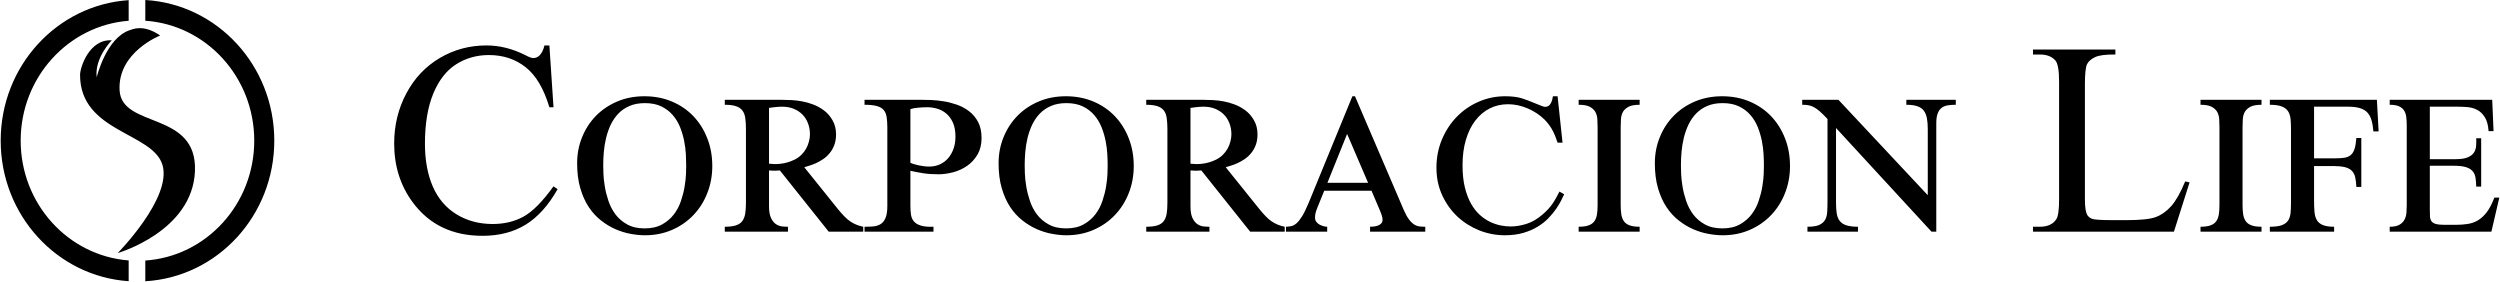
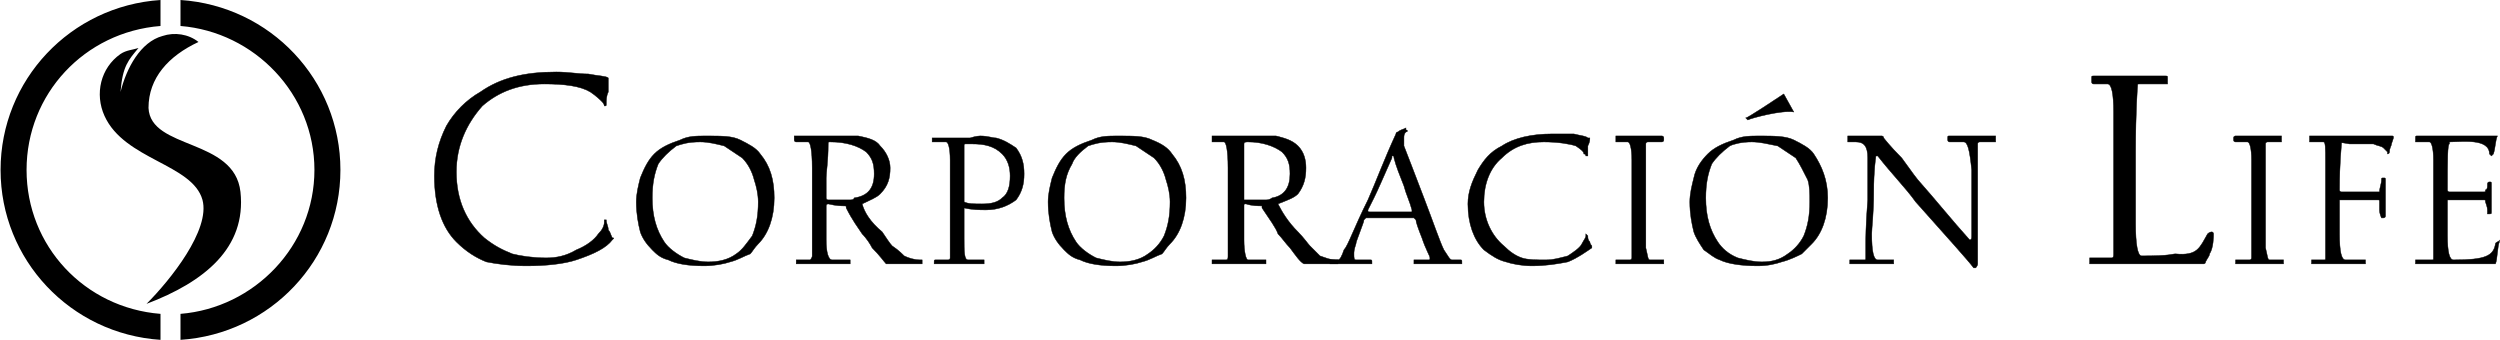
- <svg xmlns="http://www.w3.org/2000/svg" xml:space="preserve" width="1280px" height="144px" version="1.1" style="shape-rendering:geometricPrecision; text-rendering:geometricPrecision; image-rendering:optimizeQuality; fill-rule:evenodd; clip-rule:evenodd" viewBox="0 0 2470.73 278.11">
+ <svg xmlns="http://www.w3.org/2000/svg" xml:space="preserve" width="1280px" height="174px" version="1.1" style="shape-rendering:geometricPrecision; text-rendering:geometricPrecision; image-rendering:optimizeQuality; fill-rule:evenodd; clip-rule:evenodd" viewBox="0 0 1250 170">
  <defs>
    <style type="text/css">
   
+     .str0 {stroke:black;stroke-width:0.214}
+     .fil2 {fill:none;fill-rule:nonzero}
    .fil0 {fill:black}
    .fil1 {fill:black;fill-rule:nonzero}
   
  </style>
  </defs>
  <g id="Capa_x0020_1">
-     <g>
-       <path class="fil0" d="M0 139.07c0,73.87 55.87,134.28 126.55,138.98l0 -20.53c-59.71,-4.57 -106.78,-55.8 -106.78,-118.46 0,-62.56 47.07,-113.89 106.78,-118.53l0 -20.38c-70.68,4.7 -126.55,64.99 -126.55,138.92l0 0zm143 -139.07l0 20.51c60.11,4.05 107.73,55.59 107.73,118.56 0,63.01 -47.62,114.52 -107.73,118.55l0 20.49c71.16,-4.13 127.55,-64.74 127.55,-139.04 0,-74.22 -56.39,-134.92 -127.55,-139.07zm14.72 35.1c0,0 -42.43,16.54 -40.13,54.42 2.37,37.84 76.91,19.94 74.52,79.67 -2.38,59.69 -76.41,81.06 -76.41,81.06 0,0 53.71,-54.38 44.34,-86.92 -9.37,-32.59 -81.56,-32.34 -81.56,-89.31 0,-7.36 9.18,-35.63 31.39,-34.13 0,0 -17.28,17.23 -14.93,36.55 0,0 9.32,-39.2 33.02,-46.72 2.02,-0.55 12.8,-6.27 29.76,5.38z" />
-     </g>
-     <path class="fil1" d="M542.57 44.93l4.08 61.12 -4.08 0c-5.48,-18.29 -13.26,-31.51 -23.4,-39.53 -10.15,-8.06 -22.28,-12.09 -36.5,-12.09 -11.86,0 -22.63,3.04 -32.23,9.1 -9.6,6.07 -17.16,15.71 -22.68,29.03 -5.48,13.26 -8.24,29.79 -8.24,49.53 0,16.29 2.58,30.42 7.78,42.37 5.21,11.96 13.04,21.1 23.45,27.48 10.46,6.39 22.37,9.56 35.73,9.56 11.63,0 21.91,-2.49 30.78,-7.47 8.92,-4.98 18.7,-14.9 29.34,-29.75l4.12 2.72c-9.01,15.98 -19.51,27.66 -31.51,35.09 -12,7.38 -26.26,11.09 -42.74,11.09 -29.74,0 -52.79,-11.05 -69.09,-33.19 -12.18,-16.48 -18.29,-35.86 -18.29,-58.13 0,-17.97 4.03,-34.5 12.04,-49.53 8.02,-15.08 19.06,-26.71 33.1,-35 14.08,-8.28 29.43,-12.4 46.09,-12.4 12.95,0 25.72,3.17 38.35,9.55 3.66,1.95 6.34,2.94 7.92,2.94 2.35,0 4.44,-0.86 6.2,-2.53 2.31,-2.4 3.94,-5.71 4.89,-9.96l4.89 0zm27.44 116.53c0,-9.19 1.63,-17.79 4.93,-25.85 3.26,-8.06 7.84,-15.07 13.72,-21.1 5.89,-5.97 12.9,-10.73 21.05,-14.17 8.15,-3.44 17.12,-5.16 26.85,-5.16 9.92,0 19.02,1.77 27.26,5.25 8.24,3.49 15.3,8.33 21.19,14.49 5.88,6.2 10.45,13.49 13.71,21.87 3.31,8.42 4.94,17.57 4.94,27.44 0,9.55 -1.68,18.51 -4.98,26.84 -3.31,8.38 -7.92,15.62 -13.81,21.74 -5.89,6.15 -12.9,11 -21.05,14.53 -8.15,3.53 -17.07,5.3 -26.71,5.3 -4.44,0 -9.2,-0.46 -14.22,-1.41 -5.07,-0.9 -10.05,-2.44 -15.03,-4.62 -4.94,-2.17 -9.69,-5.02 -14.26,-8.64 -4.58,-3.58 -8.61,-7.97 -12.09,-13.22 -3.49,-5.26 -6.29,-11.5 -8.38,-18.66 -2.08,-7.15 -3.12,-15.35 -3.12,-24.63zm25.81 1.86c0,1.77 0.04,4.53 0.18,8.29 0.13,3.75 0.58,7.96 1.35,12.63 0.73,4.61 1.95,9.41 3.58,14.3 1.63,4.94 3.99,9.42 6.97,13.45 3.04,3.98 6.89,7.33 11.59,9.92 4.71,2.62 10.46,3.93 17.3,3.93 6.79,0 12.59,-1.31 17.25,-3.93 4.71,-2.59 8.6,-5.94 11.63,-9.92 3.08,-4.03 5.44,-8.51 7.07,-13.45 1.63,-4.89 2.85,-9.64 3.57,-14.26 0.77,-4.62 1.23,-8.74 1.36,-12.49 0.14,-3.72 0.18,-6.43 0.18,-8.2 0,-3.03 -0.09,-6.65 -0.31,-10.91 -0.23,-4.26 -0.77,-8.65 -1.68,-13.22 -0.9,-4.53 -2.22,-9.05 -3.98,-13.54 -1.77,-4.43 -4.17,-8.46 -7.2,-11.99 -2.99,-3.54 -6.75,-6.43 -11.28,-8.65 -4.52,-2.22 -10,-3.31 -16.38,-3.31 -5.85,0 -10.92,0.95 -15.22,2.81 -4.3,1.86 -7.97,4.35 -11.04,7.56 -3.04,3.17 -5.53,6.84 -7.52,10.96 -1.95,4.12 -3.44,8.42 -4.57,12.99 -1.09,4.57 -1.86,9.15 -2.27,13.81 -0.4,4.66 -0.58,9.05 -0.58,13.22zm222.97 65.78l-48.3 -60.57c-1.23,0.09 -2.27,0.13 -3.08,0.18 -0.86,0.04 -1.68,0.09 -2.4,0.09 -0.77,0 -1.54,-0.05 -2.4,-0.09 -0.86,-0.05 -1.81,-0.09 -2.85,-0.18l0 35.4c0,5.03 0.67,8.92 1.99,11.68 1.31,2.72 2.94,4.76 4.84,6.02 1.9,1.27 3.94,2.04 6.11,2.27 2.18,0.22 4.12,0.31 5.8,0.31l0 4.89 -62.48 0 0 -4.89c4.48,0 8.15,-0.45 10.91,-1.31 2.81,-0.9 4.89,-2.31 6.38,-4.25 1.45,-1.95 2.4,-4.4 2.9,-7.38 0.5,-2.99 0.73,-6.61 0.73,-10.87l0 -72.85c0,-4.16 -0.23,-7.74 -0.68,-10.77 -0.41,-3.08 -1.36,-5.57 -2.81,-7.47 -1.49,-1.95 -3.58,-3.4 -6.38,-4.3 -2.77,-0.95 -6.48,-1.41 -11.05,-1.41l0 -4.89 56.73 0c2.85,0 5.93,0.09 9.33,0.27 3.44,0.19 6.92,0.59 10.5,1.27 3.58,0.64 7.15,1.68 10.77,3.04 3.63,1.35 7.11,3.26 10.37,5.61 3.53,2.58 6.48,5.89 8.79,9.96 2.35,4.03 3.53,8.69 3.53,13.9 0,4.07 -0.59,7.65 -1.77,10.73 -1.18,3.08 -2.71,5.79 -4.66,8.06 -1.9,2.31 -4.03,4.25 -6.39,5.84 -2.35,1.58 -4.7,2.9 -7.06,3.98 -2.4,1.04 -4.57,1.9 -6.65,2.49 -2.04,0.64 -3.67,1.14 -4.89,1.5l33.77 42.01c2.04,2.49 3.99,4.67 5.84,6.57 1.86,1.9 3.71,3.53 5.62,4.84 1.9,1.31 3.93,2.45 6.06,3.31 2.13,0.9 4.44,1.58 7.02,2.12l0 4.89 -34.14 0zm-59.03 -67.23c1.58,0.18 3.3,0.32 5.16,0.36 1.85,0.05 3.84,-0.04 5.97,-0.27 2.13,-0.22 4.35,-0.63 6.7,-1.27 2.36,-0.63 4.8,-1.54 7.38,-2.8 2.67,-1.32 4.94,-2.95 6.84,-4.85 1.9,-1.9 3.49,-3.98 4.71,-6.2 1.22,-2.26 2.17,-4.62 2.76,-7.06 0.63,-2.4 0.95,-4.76 0.95,-6.93 0,-3.89 -0.63,-7.52 -1.95,-10.91 -1.26,-3.35 -3.07,-6.25 -5.47,-8.69 -2.4,-2.4 -5.3,-4.31 -8.7,-5.71 -3.39,-1.36 -7.2,-2.04 -11.36,-2.04 -2.45,0 -4.89,0.14 -7.29,0.46 -2.4,0.31 -4.3,0.54 -5.7,0.72l0 55.19zm151.58 -63.16c2.03,0 4.88,0.05 8.6,0.18 3.71,0.14 7.74,0.55 12.09,1.23 4.3,0.63 8.73,1.76 13.22,3.3 4.52,1.54 8.6,3.71 12.27,6.52 3.66,2.76 6.65,6.34 8.96,10.64 2.31,4.35 3.44,9.64 3.44,15.94 0,6.38 -1.36,11.81 -4.03,16.39 -2.72,4.52 -6.11,8.24 -10.28,11.13 -4.16,2.86 -8.73,4.98 -13.76,6.3 -5.07,1.31 -9.92,1.99 -14.58,1.99 -5.57,0 -10.5,-0.32 -14.85,-1 -4.34,-0.68 -8.6,-1.49 -12.86,-2.44l0 34.54c0,3.26 0.18,6.21 0.59,8.88 0.41,2.62 1.36,4.89 2.9,6.65 1.54,1.81 3.85,3.22 6.88,4.12 3.03,0.95 7.15,1.32 12.45,1.13l0 4.89 -68.18 0 0 -4.89c2.99,0 5.88,-0.09 8.6,-0.31 2.76,-0.23 5.16,-1 7.24,-2.27 2.09,-1.26 3.72,-3.3 4.89,-6.06 1.23,-2.81 1.82,-6.75 1.82,-11.87l0 -77.51c0,-4.02 -0.23,-7.51 -0.68,-10.36 -0.41,-2.86 -1.41,-5.21 -2.9,-7.02 -1.5,-1.81 -3.76,-3.12 -6.79,-3.94 -2.99,-0.86 -7.07,-1.27 -12.18,-1.27l0 -4.89 57.14 0zm-11.78 62.3c0.73,0.36 1.77,0.77 3.13,1.18 1.36,0.45 2.89,0.86 4.57,1.22 1.68,0.32 3.44,0.63 5.34,0.91 1.9,0.27 3.76,0.4 5.53,0.4 3.8,0 7.33,-0.72 10.55,-2.17 3.21,-1.49 5.97,-3.53 8.19,-6.11 2.26,-2.63 4.03,-5.75 5.34,-9.37 1.27,-3.63 1.9,-7.61 1.9,-11.96 0,-5.56 -0.86,-10.23 -2.58,-13.99 -1.72,-3.75 -3.94,-6.74 -6.65,-8.96 -2.67,-2.22 -5.66,-3.8 -8.92,-4.71 -3.26,-0.95 -6.43,-1.4 -9.42,-1.4 -3.26,0 -6.47,0.13 -9.6,0.45 -3.17,0.32 -5.61,0.77 -7.38,1.4l0 53.11zm87.2 0.45c0,-9.19 1.63,-17.79 4.94,-25.85 3.26,-8.06 7.83,-15.07 13.72,-21.1 5.88,-5.97 12.9,-10.73 21.05,-14.17 8.15,-3.44 17.11,-5.16 26.85,-5.16 9.91,0 19.01,1.77 27.25,5.25 8.24,3.49 15.3,8.33 21.19,14.49 5.89,6.2 10.46,13.49 13.72,21.87 3.3,8.42 4.93,17.57 4.93,27.44 0,9.55 -1.67,18.51 -4.98,26.84 -3.3,8.38 -7.92,15.62 -13.81,21.74 -5.88,6.15 -12.9,11 -21.05,14.53 -8.15,3.53 -17.07,5.3 -26.71,5.3 -4.44,0 -9.19,-0.46 -14.22,-1.41 -5.07,-0.9 -10.05,-2.44 -15.03,-4.62 -4.93,-2.17 -9.69,-5.02 -14.26,-8.64 -4.57,-3.58 -8.6,-7.97 -12.09,-13.22 -3.48,-5.26 -6.29,-11.5 -8.37,-18.66 -2.09,-7.15 -3.13,-15.35 -3.13,-24.63zm25.81 1.86c0,1.77 0.04,4.53 0.18,8.29 0.14,3.75 0.59,7.96 1.36,12.63 0.72,4.61 1.95,9.41 3.58,14.3 1.63,4.94 3.98,9.42 6.97,13.45 3.03,3.98 6.88,7.33 11.59,9.92 4.71,2.62 10.46,3.93 17.29,3.93 6.79,0 12.59,-1.31 17.25,-3.93 4.71,-2.59 8.6,-5.94 11.64,-9.92 3.08,-4.03 5.43,-8.51 7.06,-13.45 1.63,-4.89 2.85,-9.64 3.58,-14.26 0.77,-4.62 1.22,-8.74 1.36,-12.49 0.13,-3.72 0.18,-6.43 0.18,-8.2 0,-3.03 -0.09,-6.65 -0.32,-10.91 -0.23,-4.26 -0.77,-8.65 -1.68,-13.22 -0.9,-4.53 -2.21,-9.05 -3.98,-13.54 -1.77,-4.43 -4.16,-8.46 -7.2,-11.99 -2.99,-3.54 -6.74,-6.43 -11.27,-8.65 -4.53,-2.22 -10.01,-3.31 -16.39,-3.31 -5.84,0 -10.91,0.95 -15.21,2.81 -4.3,1.86 -7.97,4.35 -11.05,7.56 -3.03,3.17 -5.52,6.84 -7.52,10.96 -1.94,4.12 -3.44,8.42 -4.57,12.99 -1.09,4.57 -1.85,9.15 -2.26,13.81 -0.41,4.66 -0.59,9.05 -0.59,13.22zm222.98 65.78l-48.31 -60.57c-1.22,0.09 -2.26,0.13 -3.08,0.18 -0.86,0.04 -1.67,0.09 -2.4,0.09 -0.77,0 -1.54,-0.05 -2.4,-0.09 -0.86,-0.05 -1.81,-0.09 -2.85,-0.18l0 35.4c0,5.03 0.68,8.92 1.99,11.68 1.31,2.72 2.94,4.76 4.85,6.02 1.9,1.27 3.93,2.04 6.11,2.27 2.17,0.22 4.12,0.31 5.79,0.31l0 4.89 -62.48 0 0 -4.89c4.49,0 8.15,-0.45 10.91,-1.31 2.81,-0.9 4.89,-2.31 6.39,-4.25 1.45,-1.95 2.4,-4.4 2.9,-7.38 0.49,-2.99 0.72,-6.61 0.72,-10.87l0 -72.85c0,-4.16 -0.23,-7.74 -0.68,-10.77 -0.41,-3.08 -1.36,-5.57 -2.81,-7.47 -1.49,-1.95 -3.57,-3.4 -6.38,-4.3 -2.76,-0.95 -6.47,-1.41 -11.05,-1.41l0 -4.89 56.73 0c2.86,0 5.93,0.09 9.33,0.27 3.44,0.19 6.93,0.59 10.5,1.27 3.58,0.64 7.16,1.68 10.78,3.04 3.62,1.35 7.11,3.26 10.37,5.61 3.53,2.58 6.47,5.89 8.78,9.96 2.35,4.03 3.53,8.69 3.53,13.9 0,4.07 -0.59,7.65 -1.76,10.73 -1.18,3.08 -2.72,5.79 -4.67,8.06 -1.9,2.31 -4.03,4.25 -6.38,5.84 -2.36,1.58 -4.71,2.9 -7.06,3.98 -2.4,1.04 -4.58,1.9 -6.66,2.49 -2.04,0.64 -3.67,1.14 -4.89,1.5l33.78 42.01c2.03,2.49 3.98,4.67 5.84,6.57 1.85,1.9 3.71,3.53 5.61,4.84 1.9,1.31 3.94,2.45 6.07,3.31 2.12,0.9 4.43,1.58 7.01,2.12l0 4.89 -34.13 0zm-59.04 -67.23c1.58,0.18 3.3,0.32 5.16,0.36 1.86,0.05 3.85,-0.04 5.98,-0.27 2.12,-0.22 4.34,-0.63 6.7,-1.27 2.35,-0.63 4.8,-1.54 7.38,-2.8 2.67,-1.32 4.93,-2.95 6.83,-4.85 1.91,-1.9 3.49,-3.98 4.71,-6.2 1.22,-2.26 2.18,-4.62 2.76,-7.06 0.64,-2.4 0.95,-4.76 0.95,-6.93 0,-3.89 -0.63,-7.52 -1.94,-10.91 -1.27,-3.35 -3.08,-6.25 -5.48,-8.69 -2.4,-2.4 -5.3,-4.31 -8.69,-5.71 -3.4,-1.36 -7.2,-2.04 -11.37,-2.04 -2.44,0 -4.89,0.14 -7.29,0.46 -2.4,0.31 -4.3,0.54 -5.7,0.72l0 55.19zm94.44 67.23l0 -4.89c1.77,-0.09 3.49,-0.27 5.16,-0.58 1.68,-0.32 3.4,-1.23 5.12,-2.72 1.77,-1.49 3.62,-3.8 5.57,-6.93 1.95,-3.08 4.07,-7.47 6.47,-13.13l43.33 -105.67 2.58 0 48.13 112.19c1.76,4.08 3.48,7.25 5.16,9.46 1.67,2.27 3.4,3.94 5.12,5.08 1.72,1.08 3.48,1.76 5.29,1.99 1.81,0.22 3.76,0.31 5.8,0.31l0 4.89 -54.6 0 0 -4.89c0.86,0 2.03,-0.04 3.39,-0.18 1.41,-0.13 2.76,-0.45 4.08,-0.86 1.31,-0.45 2.49,-1.13 3.44,-2.08 0.95,-0.91 1.45,-2.17 1.45,-3.76 0,-1.54 -0.32,-3.21 -1,-5.07 -0.63,-1.85 -1.54,-4.03 -2.63,-6.56l-7.28 -17.07 -46.77 0 -6.89 16.98c-0.76,1.94 -1.35,3.66 -1.72,5.16 -0.31,1.45 -0.49,2.9 -0.49,4.3 0,1.76 0.45,3.26 1.4,4.44 0.91,1.17 2.08,2.12 3.4,2.76 1.35,0.68 2.67,1.17 4.03,1.49 1.35,0.32 2.39,0.45 3.21,0.45l0 4.89 -40.75 0zm40.98 -48.35l40.2 0 -20.74 -48.31 -19.46 48.31zm232.48 -39.66l-4.89 0c-0.63,-1.68 -1.27,-3.44 -1.9,-5.3 -0.68,-1.85 -1.49,-3.76 -2.49,-5.7 -0.95,-1.95 -2.13,-3.9 -3.49,-5.84 -1.35,-1.95 -2.98,-3.9 -4.84,-5.84 -2.4,-2.36 -5.03,-4.48 -7.88,-6.39 -2.9,-1.9 -5.88,-3.53 -9.01,-4.84 -3.17,-1.36 -6.34,-2.36 -9.64,-3.08 -3.26,-0.68 -6.48,-1.04 -9.64,-1.04 -6.66,0 -12.73,1.4 -18.25,4.16 -5.52,2.81 -10.28,6.84 -14.26,12.05 -3.99,5.2 -7.06,11.54 -9.28,19.01 -2.22,7.43 -3.31,15.8 -3.31,25.09 0,8.42 0.77,15.75 2.31,22 1.54,6.25 3.58,11.59 6.11,16.07 2.54,4.44 5.44,8.15 8.7,11.09 3.26,2.9 6.65,5.21 10.18,6.89 3.53,1.67 7.07,2.85 10.55,3.53 3.49,0.68 6.75,0.99 9.74,0.99 5.16,0 10.45,-0.9 15.93,-2.67 5.48,-1.76 10.78,-4.89 15.89,-9.42 2.13,-1.85 3.99,-3.62 5.53,-5.34 1.54,-1.72 2.94,-3.48 4.16,-5.25 1.22,-1.77 2.36,-3.62 3.4,-5.57 0.99,-1.95 2.13,-4.03 3.35,-6.25l4.66 2.67c-0.72,1.41 -1.67,3.36 -2.9,5.94 -1.26,2.53 -2.89,5.34 -4.98,8.37 -2.08,3.03 -4.61,6.11 -7.56,9.19 -2.94,3.08 -6.47,5.89 -10.59,8.42 -4.12,2.58 -8.88,4.62 -14.26,6.21 -5.39,1.58 -11.5,2.4 -18.29,2.4 -8.83,0 -17.34,-1.63 -25.54,-4.89 -8.15,-3.31 -15.35,-7.88 -21.6,-13.72 -6.2,-5.89 -11.22,-12.95 -14.98,-21.15 -3.76,-8.24 -5.61,-17.25 -5.61,-27.07 0,-9.96 1.81,-19.29 5.43,-27.89 3.62,-8.6 8.51,-16.07 14.67,-22.41 6.11,-6.29 13.31,-11.27 21.59,-14.9 8.24,-3.62 17.03,-5.43 26.31,-5.43 6.79,0 12.45,0.73 16.89,2.17 4.48,1.5 8.19,2.86 11.18,4.22 2.13,0.86 3.85,1.58 5.2,2.08 1.32,0.54 2.36,0.95 3.17,1.27 0.77,0.31 1.41,0.54 1.86,0.58 0.45,0.09 0.86,0.14 1.31,0.14 0.37,0 0.91,-0.09 1.68,-0.23 0.72,-0.18 1.49,-0.63 2.26,-1.26 0.73,-0.68 1.45,-1.72 2.08,-3.13 0.68,-1.4 1.18,-3.35 1.54,-5.84l4.62 0 4.89 45.91zm76.24 88.01l-60.3 0 0 -4.89c4.16,0 7.47,-0.45 9.96,-1.4 2.49,-0.9 4.39,-2.31 5.66,-4.16 1.27,-1.86 2.13,-4.12 2.53,-6.89 0.41,-2.71 0.59,-5.84 0.59,-9.37l0 -76.56c0,-2.85 -0.09,-5.57 -0.27,-8.19 -0.18,-2.67 -0.86,-5.03 -2.04,-7.11 -1.22,-2.04 -3.08,-3.71 -5.61,-5.03 -2.49,-1.26 -6.11,-1.9 -10.82,-1.9l0 -4.89 60.3 0 0 4.89c-4.7,0 -8.33,0.64 -10.82,1.9 -2.53,1.32 -4.39,2.99 -5.61,5.03 -1.18,2.08 -1.86,4.44 -2.04,7.11 -0.18,2.62 -0.27,5.34 -0.27,8.19l0 76.56c0,3.53 0.18,6.66 0.59,9.37 0.41,2.77 1.27,5.03 2.53,6.89 1.27,1.85 3.17,3.26 5.66,4.16 2.49,0.95 5.8,1.4 9.96,1.4l0 4.89zm15.04 -67.64c0,-9.19 1.63,-17.79 4.93,-25.85 3.26,-8.06 7.83,-15.07 13.72,-21.1 5.88,-5.97 12.9,-10.73 21.05,-14.17 8.15,-3.44 17.12,-5.16 26.85,-5.16 9.91,0 19.01,1.77 27.25,5.25 8.24,3.49 15.31,8.33 21.19,14.49 5.89,6.2 10.46,13.49 13.72,21.87 3.31,8.42 4.94,17.57 4.94,27.44 0,9.55 -1.68,18.51 -4.98,26.84 -3.31,8.38 -7.93,15.62 -13.81,21.74 -5.89,6.15 -12.91,11 -21.06,14.53 -8.14,3.53 -17.06,5.3 -26.71,5.3 -4.43,0 -9.19,-0.46 -14.21,-1.41 -5.07,-0.9 -10.05,-2.44 -15.03,-4.62 -4.94,-2.17 -9.69,-5.02 -14.27,-8.64 -4.57,-3.58 -8.6,-7.97 -12.08,-13.22 -3.49,-5.26 -6.3,-11.5 -8.38,-18.66 -2.08,-7.15 -3.12,-15.35 -3.12,-24.63zm25.8 1.86c0,1.77 0.05,4.53 0.18,8.29 0.14,3.75 0.59,7.96 1.36,12.63 0.73,4.61 1.95,9.41 3.58,14.3 1.63,4.94 3.98,9.42 6.97,13.45 3.03,3.98 6.88,7.33 11.59,9.92 4.71,2.62 10.46,3.93 17.3,3.93 6.79,0 12.58,-1.31 17.25,-3.93 4.7,-2.59 8.6,-5.94 11.63,-9.92 3.08,-4.03 5.43,-8.51 7.06,-13.45 1.63,-4.89 2.86,-9.64 3.58,-14.26 0.77,-4.62 1.22,-8.74 1.36,-12.49 0.13,-3.72 0.18,-6.43 0.18,-8.2 0,-3.03 -0.09,-6.65 -0.32,-10.91 -0.22,-4.26 -0.77,-8.65 -1.67,-13.22 -0.91,-4.53 -2.22,-9.05 -3.99,-13.54 -1.76,-4.43 -4.16,-8.46 -7.2,-11.99 -2.98,-3.54 -6.74,-6.43 -11.27,-8.65 -4.53,-2.22 -10,-3.31 -16.39,-3.31 -5.84,0 -10.91,0.95 -15.21,2.81 -4.3,1.86 -7.97,4.35 -11.05,7.56 -3.03,3.17 -5.52,6.84 -7.51,10.96 -1.95,4.12 -3.44,8.42 -4.58,12.99 -1.08,4.57 -1.85,9.15 -2.26,13.81 -0.41,4.66 -0.59,9.05 -0.59,13.22zm155.75 -64.61l88.33 94.31 0 -65.2c0,-4.25 -0.27,-7.87 -0.86,-10.91 -0.59,-3.08 -1.63,-5.57 -3.13,-7.56 -1.54,-1.99 -3.66,-3.44 -6.47,-4.34 -2.81,-0.95 -6.38,-1.41 -10.73,-1.41l0 -4.89 48.9 0 0 4.89c-2.86,0 -5.44,0.18 -7.84,0.55 -2.4,0.36 -4.43,1.17 -6.11,2.44 -1.72,1.27 -3.03,3.12 -3.94,5.57 -0.95,2.4 -1.4,5.66 -1.4,9.69l0 107.25 -4.71 0 -94.44 -102.54 0 73.89c0,4.12 0.22,7.69 0.72,10.68 0.5,2.99 1.5,5.48 2.99,7.38 1.54,1.95 3.71,3.4 6.61,4.3 2.9,0.95 6.7,1.4 11.41,1.4l0 4.89 -49.98 0 0 -4.89c5.07,0 8.92,-0.58 11.59,-1.76 2.67,-1.22 4.61,-2.9 5.84,-5.03 1.26,-2.17 1.94,-4.8 2.12,-7.97 0.19,-3.12 0.28,-6.61 0.28,-10.5l0 -81.31c-2.9,-3.08 -5.44,-5.57 -7.52,-7.43 -2.13,-1.85 -4.07,-3.26 -5.88,-4.21 -1.82,-0.99 -3.63,-1.63 -5.44,-1.94 -1.81,-0.32 -3.85,-0.46 -6.16,-0.46l0 -4.89 35.82 0zm342.86 80.68l4.35 0.95 -15.48 48.76 -139.36 0 0 -4.89 6.75 0c7.6,0 13.03,-2.44 16.29,-7.38 1.86,-2.8 2.77,-9.32 2.77,-19.51l0 -116.54c0,-11.22 -1.23,-18.24 -3.72,-21.05 -3.44,-3.89 -8.55,-5.84 -15.34,-5.84l-6.75 0 0 -4.89 81.49 0 0 4.89c-9.55,-0.09 -16.25,0.77 -20.14,2.63 -3.85,1.81 -6.48,4.16 -7.88,6.92 -1.4,2.81 -2.13,9.51 -2.13,20.06l0 113.55c0,7.38 0.73,12.4 2.13,15.17 1.04,1.9 2.72,3.26 4.93,4.16 2.18,0.86 9.1,1.31 20.74,1.31l13.13 0c13.85,0 23.54,-0.99 29.11,-3.03 5.57,-2.04 10.69,-5.66 15.3,-10.82 4.58,-5.16 9.19,-13.31 13.81,-24.45zm75.48 49.71l-60.31 0 0 -4.89c4.16,0 7.47,-0.45 9.96,-1.4 2.49,-0.9 4.39,-2.31 5.66,-4.16 1.27,-1.86 2.13,-4.12 2.53,-6.89 0.41,-2.71 0.59,-5.84 0.59,-9.37l0 -76.56c0,-2.85 -0.09,-5.57 -0.27,-8.19 -0.18,-2.67 -0.86,-5.03 -2.04,-7.11 -1.22,-2.04 -3.07,-3.71 -5.61,-5.03 -2.49,-1.26 -6.11,-1.9 -10.82,-1.9l0 -4.89 60.31 0 0 4.89c-4.71,0 -8.34,0.64 -10.83,1.9 -2.53,1.32 -4.39,2.99 -5.61,5.03 -1.18,2.08 -1.86,4.44 -2.04,7.11 -0.18,2.62 -0.27,5.34 -0.27,8.19l0 76.56c0,3.53 0.18,6.66 0.59,9.37 0.41,2.77 1.27,5.03 2.54,6.89 1.26,1.85 3.16,3.26 5.66,4.16 2.49,0.95 5.79,1.4 9.96,1.4l0 4.89zm115.81 -99.15l-5.16 0c-0.37,-4.25 -0.95,-7.97 -1.86,-11 -0.86,-3.08 -2.22,-5.61 -4.07,-7.65 -1.86,-1.99 -4.35,-3.44 -7.43,-4.39 -3.08,-0.95 -6.97,-1.41 -11.77,-1.41l-33.55 0 0 51.07 20.65 0c3.53,0 6.52,-0.18 9.01,-0.54 2.49,-0.32 4.61,-1.18 6.33,-2.49 1.68,-1.31 3.04,-3.35 3.94,-6.02 0.91,-2.72 1.54,-6.38 1.9,-11.05l4.89 0 0 48.36 -4.89 0c-0.18,-3.81 -0.58,-7.02 -1.17,-9.65 -0.64,-2.67 -1.77,-4.8 -3.44,-6.43 -1.68,-1.63 -3.99,-2.8 -6.98,-3.53 -2.98,-0.68 -6.88,-1.04 -11.68,-1.04l-18.56 0 0 34.36c0,4.08 0.14,7.7 0.41,10.87 0.27,3.17 0.99,5.84 2.26,8.06 1.22,2.22 3.22,3.89 5.93,5.02 2.67,1.14 6.43,1.72 11.23,1.72l0 4.89 -63.56 0 0 -4.89c4.93,0 8.78,-0.49 11.59,-1.44 2.76,-1 4.89,-2.45 6.29,-4.44 1.4,-1.99 2.26,-4.44 2.58,-7.43 0.32,-2.94 0.45,-6.43 0.45,-10.5l0 -72.85c0,-3.53 -0.13,-6.79 -0.4,-9.73 -0.28,-2.94 -1.05,-5.48 -2.36,-7.61 -1.36,-2.13 -3.4,-3.76 -6.25,-4.89 -2.8,-1.13 -6.79,-1.72 -11.9,-1.72l0 -4.89 105.85 0 1.72 31.24zm112.32 -31.24l1.32 30.97 -4.89 0c-0.45,-6.07 -1.72,-10.73 -3.85,-13.94 -2.08,-3.26 -4.62,-5.66 -7.56,-7.16 -2.99,-1.54 -6.16,-2.4 -9.55,-2.67 -3.35,-0.27 -6.57,-0.41 -9.56,-0.41l-27.61 0 0 51.89 25.58 0c5.11,0 9.05,-0.59 11.86,-1.77 2.85,-1.22 4.89,-2.76 6.16,-4.71 1.26,-1.94 1.99,-4.16 2.17,-6.61 0.18,-2.49 0.22,-5.02 0.13,-7.56l4.89 0 0 47.81 -4.89 0c-0.09,-3.17 -0.31,-6.02 -0.68,-8.55 -0.31,-2.49 -1.22,-4.67 -2.67,-6.48 -1.45,-1.81 -3.62,-3.17 -6.56,-4.16 -2.9,-0.95 -6.84,-1.45 -11.86,-1.45l-24.13 0 0 43.55c0,2.67 0.04,4.94 0.18,6.84 0.13,1.9 0.68,3.44 1.58,4.62 0.95,1.22 2.4,2.08 4.39,2.58 1.99,0.54 4.76,0.81 8.38,0.81l10.86 0c4.4,0 8.43,-0.27 12.14,-0.86 3.71,-0.59 7.11,-1.81 10.23,-3.66 3.12,-1.91 6.02,-4.62 8.69,-8.15 2.63,-3.49 5.07,-8.24 7.38,-14.22l4.89 0 -7.83 33.68 -100.56 0 0 -4.89c4.26,0 7.52,-0.67 9.74,-2.03 2.26,-1.36 3.94,-3.08 4.98,-5.16 1.09,-2.09 1.67,-4.4 1.86,-6.89 0.18,-2.53 0.27,-4.93 0.27,-7.19l0 -78.69c0,-3.17 -0.14,-6.02 -0.46,-8.56 -0.31,-2.49 -1.04,-4.66 -2.21,-6.47 -1.14,-1.81 -2.86,-3.17 -5.08,-4.17 -2.26,-0.95 -5.29,-1.45 -9.1,-1.45l0 -4.89 101.37 0z" />
+     <path class="fil0" d="M81 18c6,-2 13,-1 18,3 -15,7 -25,18 -25,33 1,21 43,15 46,42 3,28 -18,45 -47,56 12,-12 32,-37 28,-52 -5,-18 -39,-20 -49,-42 -5,-11 -2,-24 8,-31 3,-2 6,-2 9,-3 -5,6 -8,9 -9,22 3,-12 10,-25 21,-28zm-1 152c-45,-3 -80,-40 -80,-85 0,-45 35,-82 80,-85l0 13c-38,3 -67,34 -67,72 0,38 29,69 67,72l0 13zm10 -170c45,3 80,40 80,85 0,45 -35,82 -80,85l0 -13c37,-3 67,-34 67,-72 0,-38 -30,-69 -67,-72l0 -13z" />
+     <path class="fil1" d="M306 119c1,0 1,0 0,1 -3,4 -9,7 -18,10 -6,2 -15,3 -25,3 -8,0 -15,-1 -20,-2 -5,-2 -10,-5 -15,-10 -7,-7 -11,-18 -11,-33 0,-9 2,-17 6,-25 4,-7 10,-13 17,-17 10,-7 22,-10 38,-10 6,0 11,1 16,1 5,1 9,1 10,2 0,0 0,0 0,1 0,1 0,3 0,6 -1,2 -1,4 -1,6 0,1 0,1 -1,1 0,0 0,0 0,0 0,-1 -1,-2 -1,-2 -1,-1 -3,-3 -6,-5 -5,-3 -13,-4 -23,-4 -13,0 -23,4 -31,11 -8,9 -13,20 -13,33 0,14 5,25 14,33 5,4 9,6 14,8 4,1 10,2 17,2 5,0 10,-1 15,-4 5,-2 9,-5 11,-8 2,-2 3,-4 3,-6 0,-1 0,-1 0,-1 0,0 1,0 1,0 0,2 1,3 1,5 1,1 1,2 2,4z" />
+     <path id="1" class="fil2 str0" d="M306 119c1,0 1,0 0,1 -3,4 -9,7 -18,10 -6,2 -15,3 -25,3 -8,0 -15,-1 -20,-2 -5,-2 -10,-5 -15,-10 -7,-7 -11,-18 -11,-33 0,-9 2,-17 6,-25 4,-7 10,-13 17,-17 10,-7 22,-10 38,-10 6,0 11,1 16,1 5,1 9,1 10,2 0,0 0,0 0,1 0,1 0,3 0,6 -1,2 -1,4 -1,6 0,1 0,1 -1,1 0,0 0,0 0,0 0,-1 -1,-2 -1,-2 -1,-1 -3,-3 -6,-5 -5,-3 -13,-4 -23,-4 -13,0 -23,4 -31,11 -8,9 -13,20 -13,33 0,14 5,25 14,33 5,4 9,6 14,8 4,1 10,2 17,2 5,0 10,-1 15,-4 5,-2 9,-5 11,-8 2,-2 3,-4 3,-6 0,-1 0,-1 0,-1 0,0 1,0 1,0 0,2 1,3 1,5 1,1 1,2 2,4z" />
+     <path class="fil1" d="M387 99c0,10 -3,18 -8,23 -2,2 -3,4 -4,5 -3,1 -6,3 -10,4 -3,1 -8,2 -13,2 -8,0 -14,-1 -18,-3 -4,-1 -6,-3 -8,-5 -3,-3 -5,-6 -6,-9 -1,-4 -2,-9 -2,-15 0,-4 1,-8 2,-12 2,-5 4,-9 7,-12 3,-3 7,-5 13,-7 4,-2 8,-2 13,-2 8,0 13,0 17,2 4,2 8,4 10,7 5,6 7,13 7,22zm-8 2c0,-4 -1,-8 -2,-11 -1,-4 -3,-8 -6,-11 -3,-2 -6,-4 -9,-6 -4,-1 -8,-2 -12,-2 -6,0 -9,1 -12,2 -4,3 -7,6 -9,9 -2,5 -3,10 -3,17 0,9 2,16 6,22 2,3 6,6 10,8 4,1 8,2 12,2 5,0 10,-1 14,-4 3,-2 5,-5 8,-9 2,-5 3,-10 3,-17z" />
+     <path id="1" class="fil2 str0" d="M387 99c0,10 -3,18 -8,23 -2,2 -3,4 -4,5 -3,1 -6,3 -10,4 -3,1 -8,2 -13,2 -8,0 -14,-1 -18,-3 -4,-1 -6,-3 -8,-5 -3,-3 -5,-6 -6,-9 -1,-4 -2,-9 -2,-15 0,-4 1,-8 2,-12 2,-5 4,-9 7,-12 3,-3 7,-5 13,-7 4,-2 8,-2 13,-2 8,0 13,0 17,2 4,2 8,4 10,7 5,6 7,13 7,22zm-8 2c0,-4 -1,-8 -2,-11 -1,-4 -3,-8 -6,-11 -3,-2 -6,-4 -9,-6 -4,-1 -8,-2 -12,-2 -6,0 -9,1 -12,2 -4,3 -7,6 -9,9 -2,5 -3,10 -3,17 0,9 2,16 6,22 2,3 6,6 10,8 4,1 8,2 12,2 5,0 10,-1 14,-4 3,-2 5,-5 8,-9 2,-5 3,-10 3,-17z" />
+     <path class="fil1" d="M461 132c0,0 -1,0 -1,0l-16 0c0,0 0,0 -1,0 -1,-1 -3,-4 -7,-8 -1,-2 -3,-5 -5,-7 -2,-3 -5,-7 -8,-13 0,-1 0,-1 -1,-1 -1,0 -4,0 -8,-1 0,0 -1,0 -1,1 0,0 0,2 0,6 0,3 0,7 0,11 0,6 1,10 3,10l8 0c1,0 1,0 1,0l0 2c0,0 0,0 -1,0l-25 0c-1,0 -1,0 -1,0 0,0 0,0 0,0l0 -2c0,0 0,0 0,0 0,0 0,0 0,0l7 0c0,0 1,-1 1,-2l0 -25c0,-13 0,-19 0,-19 0,-9 -1,-13 -2,-13l-6 0c-1,0 -1,-1 -1,-1l0 -2c0,0 0,0 1,0l14 0c1,0 3,0 6,0 3,0 5,0 5,0 2,0 4,0 6,0 5,1 9,2 11,5 3,3 5,7 5,11 0,5 -1,9 -5,13 -2,2 -5,3 -9,5 0,0 0,0 0,0 1,4 4,9 10,14 2,3 4,6 5,7 3,2 5,4 6,5 2,1 5,2 8,2 0,0 1,0 1,0l0 2zm-24 -45c0,-5 -1,-8 -4,-11 -4,-3 -10,-5 -18,-5 -1,0 -1,0 -1,1 0,9 -1,14 -1,17 0,0 0,3 0,10 0,1 1,1 1,1 1,0 3,0 6,0 2,0 3,0 5,0 2,0 2,-1 2,-1 7,-1 10,-5 10,-12z" />
+     <path id="1" class="fil2 str0" d="M461 132c0,0 -1,0 -1,0l-16 0c0,0 0,0 -1,0 -1,-1 -3,-4 -7,-8 -1,-2 -3,-5 -5,-7 -2,-3 -5,-7 -8,-13 0,-1 0,-1 -1,-1 -1,0 -4,0 -8,-1 0,0 -1,0 -1,1 0,0 0,2 0,6 0,3 0,7 0,11 0,6 1,10 3,10l8 0c1,0 1,0 1,0l0 2c0,0 0,0 -1,0l-25 0c-1,0 -1,0 -1,0 0,0 0,0 0,0l0 -2c0,0 0,0 0,0 0,0 0,0 0,0l7 0c0,0 1,-1 1,-2l0 -25c0,-13 0,-19 0,-19 0,-9 -1,-13 -2,-13l-6 0c-1,0 -1,-1 -1,-1l0 -2c0,0 0,0 1,0l14 0c1,0 3,0 6,0 3,0 5,0 5,0 2,0 4,0 6,0 5,1 9,2 11,5 3,3 5,7 5,11 0,5 -1,9 -5,13 -2,2 -5,3 -9,5 0,0 0,0 0,0 1,4 4,9 10,14 2,3 4,6 5,7 3,2 5,4 6,5 2,1 5,2 8,2 0,0 1,0 1,0l0 2zm-24 -45c0,-5 -1,-8 -4,-11 -4,-3 -10,-5 -18,-5 -1,0 -1,0 -1,1 0,9 -1,14 -1,17 0,0 0,3 0,10 0,1 1,1 1,1 1,0 3,0 6,0 2,0 3,0 5,0 2,0 2,-1 2,-1 7,-1 10,-5 10,-12z" />
+     <path class="fil1" d="M512 87c0,5 -1,9 -4,13 -4,3 -9,5 -15,5 -3,0 -7,0 -11,-1 0,-1 0,0 0,0l0 15c0,7 0,11 2,11l8 0c0,0 0,0 0,1l0 1c0,0 0,0 0,0l-25 0c0,0 0,0 0,0l0 -1c0,-1 0,-1 1,-1l6 0c0,0 1,0 1,-1l0 -49c0,-6 -1,-9 -2,-9l-6 0c0,0 -1,0 -1,0l0 -2c0,0 1,0 1,0l12 0c0,0 2,0 6,0 3,-1 5,-1 5,-1 4,0 6,1 8,1 4,1 7,3 10,5 3,4 4,8 4,13zm-7 1c0,-4 -1,-8 -4,-11 -4,-4 -9,-5 -15,-5 -2,0 -3,0 -3,0 -1,0 -1,0 -1,1 0,1 0,6 0,14 0,0 0,3 0,7 0,4 0,6 0,6 0,1 0,1 0,1 2,1 5,1 9,1 5,0 8,-1 10,-3 3,-2 4,-6 4,-11z" />
+     <path id="1" class="fil2 str0" d="M512 87c0,5 -1,9 -4,13 -4,3 -9,5 -15,5 -3,0 -7,0 -11,-1 0,-1 0,0 0,0l0 15c0,7 0,11 2,11l8 0c0,0 0,0 0,1l0 1c0,0 0,0 0,0l-25 0c0,0 0,0 0,0l0 -1c0,-1 0,-1 1,-1l6 0c0,0 1,0 1,-1l0 -49c0,-6 -1,-9 -2,-9l-6 0c0,0 -1,0 -1,0l0 -2c0,0 1,0 1,0l12 0c0,0 2,0 6,0 3,-1 5,-1 5,-1 4,0 6,1 8,1 4,1 7,3 10,5 3,4 4,8 4,13zm-7 1c0,-4 -1,-8 -4,-11 -4,-4 -9,-5 -15,-5 -2,0 -3,0 -3,0 -1,0 -1,0 -1,1 0,1 0,6 0,14 0,0 0,3 0,7 0,4 0,6 0,6 0,1 0,1 0,1 2,1 5,1 9,1 5,0 8,-1 10,-3 3,-2 4,-6 4,-11z" />
+     <path class="fil1" d="M731 132c0,0 0,0 -1,0l-23 0c0,0 0,0 0,0l0 -1c0,-1 0,-1 0,-1l7 0c1,0 1,0 1,-1 0,-1 -2,-4 -4,-10 -2,-5 -3,-8 -3,-9 0,0 -1,-1 -1,-1l-24 0c0,0 -1,1 -1,1 0,1 -1,3 -2,6 -1,3 -2,5 -2,6 -1,3 -1,4 -1,5 0,2 0,3 1,3l7 0c1,0 1,0 1,1l0 1c0,0 0,0 -1,0l-20 0c0,0 0,0 0,0l0 -2c0,0 0,0 0,0l4 0c1,0 2,-2 3,-5 2,-2 5,-11 12,-25 4,-9 8,-20 14,-33 0,-1 1,-1 1,-1 1,-1 2,-1 4,-2 0,0 0,1 0,1 1,0 1,1 0,1 -1,1 -1,2 -1,3 0,1 0,2 0,4 2,5 5,13 10,26 5,13 8,22 10,26 2,3 3,5 4,5l4 0c1,0 1,0 1,1l0 1zm-25 -27c-1,-4 -3,-8 -4,-12 -2,-5 -4,-10 -5,-14 0,-1 0,-1 -1,-1 0,0 0,0 0,1 -4,9 -7,16 -9,20 -2,4 -3,6 -3,6 0,1 0,1 1,1l21 0c0,0 0,-1 0,-1z" />
+     <path id="1" class="fil2 str0" d="M731 132c0,0 0,0 -1,0l-23 0c0,0 0,0 0,0l0 -1c0,-1 0,-1 0,-1l7 0c1,0 1,0 1,-1 0,-1 -2,-4 -4,-10 -2,-5 -3,-8 -3,-9 0,0 -1,-1 -1,-1l-24 0c0,0 -1,1 -1,1 0,1 -1,3 -2,6 -1,3 -2,5 -2,6 -1,3 -1,4 -1,5 0,2 0,3 1,3l7 0c1,0 1,0 1,1l0 1c0,0 0,0 -1,0l-20 0c0,0 0,0 0,0l0 -2c0,0 0,0 0,0l4 0c1,0 2,-2 3,-5 2,-2 5,-11 12,-25 4,-9 8,-20 14,-33 0,-1 1,-1 1,-1 1,-1 2,-1 4,-2 0,0 0,1 0,1 1,0 1,1 0,1 -1,1 -1,2 -1,3 0,1 0,2 0,4 2,5 5,13 10,26 5,13 8,22 10,26 2,3 3,5 4,5l4 0c1,0 1,0 1,1l0 1zm-25 -27c-1,-4 -3,-8 -4,-12 -2,-5 -4,-10 -5,-14 0,-1 0,-1 -1,-1 0,0 0,0 0,1 -4,9 -7,16 -9,20 -2,4 -3,6 -3,6 0,1 0,1 1,1l21 0c0,0 0,-1 0,-1z" />
+     <path class="fil1" d="M796 123c0,0 0,1 0,1 -3,2 -7,5 -12,7 -5,1 -11,2 -18,2 -5,0 -10,-1 -13,-2 -4,-1 -7,-3 -11,-6 -5,-5 -8,-13 -8,-23 0,-6 2,-11 5,-17 3,-5 6,-9 12,-12 6,-4 15,-6 25,-6 4,0 8,0 11,0 4,1 6,1 7,2 1,0 1,0 1,0 0,1 0,2 -1,4 0,2 0,4 0,5 0,0 0,0 -1,0 0,0 0,0 0,0 0,0 0,-1 -1,-1 0,-1 -1,-2 -4,-4 -3,-1 -9,-2 -16,-2 -8,0 -15,2 -21,8 -6,5 -9,13 -9,22 0,9 4,17 10,22 3,3 6,5 9,6 3,1 7,1 12,1 4,0 7,-1 11,-2 3,-2 6,-4 7,-6 1,-2 2,-3 2,-4 0,-1 0,-1 0,-1 0,0 0,0 1,1 0,1 0,2 1,3 0,0 0,1 1,2z" />
+     <path id="1" class="fil2 str0" d="M796 123c0,0 0,1 0,1 -3,2 -7,5 -12,7 -5,1 -11,2 -18,2 -5,0 -10,-1 -13,-2 -4,-1 -7,-3 -11,-6 -5,-5 -8,-13 -8,-23 0,-6 2,-11 5,-17 3,-5 6,-9 12,-12 6,-4 15,-6 25,-6 4,0 8,0 11,0 4,1 6,1 7,2 1,0 1,0 1,0 0,1 0,2 -1,4 0,2 0,4 0,5 0,0 0,0 -1,0 0,0 0,0 0,0 0,0 0,-1 -1,-1 0,-1 -1,-2 -4,-4 -3,-1 -9,-2 -16,-2 -8,0 -15,2 -21,8 -6,5 -9,13 -9,22 0,9 4,17 10,22 3,3 6,5 9,6 3,1 7,1 12,1 4,0 7,-1 11,-2 3,-2 6,-4 7,-6 1,-2 2,-3 2,-4 0,-1 0,-1 0,-1 0,0 0,0 1,1 0,1 0,2 1,3 0,0 0,1 1,2z" />
+     <path class="fil1" d="M998 70c0,0 0,1 0,1l-8 0c0,0 -1,0 -1,1 0,0 0,4 0,13 0,8 0,13 0,13 0,1 0,7 0,17 0,11 0,16 0,17 0,1 -1,2 -1,2 0,0 -1,0 -1,0 -3,-4 -13,-15 -29,-33 -5,-7 -12,-14 -19,-23 -1,0 -1,0 -1,1 0,0 -1,6 -1,17 0,11 -1,18 -1,21 0,9 1,13 3,13l7 0c0,0 1,0 1,0l0 2c0,0 0,0 -1,0l-20 0c-1,0 -1,0 -1,0l0 -2c0,0 0,0 1,0l6 0c1,0 1,0 1,-1l0 -7c0,-2 0,-9 1,-22 0,-14 0,-20 0,-21 0,-6 -2,-8 -6,-8l-4 0c0,0 0,-1 0,-1l0 -1c0,-1 0,-1 0,-1l17 0c0,0 1,0 1,1 0,0 3,4 9,10 5,7 8,11 9,12 8,9 16,19 25,29 0,0 0,0 0,0 1,0 1,-1 1,-2 0,0 0,-6 0,-16 0,-11 0,-17 0,-17 -1,-10 -2,-14 -4,-14l-7 0c-1,0 -1,-1 -1,-1l0 -1c0,-1 0,-1 1,-1l23 0c0,0 0,0 0,0l0 2z" />
+     <path id="1" class="fil2 str0" d="M998 70c0,0 0,1 0,1l-8 0c0,0 -1,0 -1,1 0,0 0,4 0,13 0,8 0,13 0,13 0,1 0,7 0,17 0,11 0,16 0,17 0,1 -1,2 -1,2 0,0 -1,0 -1,0 -3,-4 -13,-15 -29,-33 -5,-7 -12,-14 -19,-23 -1,0 -1,0 -1,1 0,0 -1,6 -1,17 0,11 -1,18 -1,21 0,9 1,13 3,13l7 0c0,0 1,0 1,0l0 2c0,0 0,0 -1,0l-20 0c-1,0 -1,0 -1,0l0 -2c0,0 0,0 1,0l6 0c1,0 1,0 1,-1l0 -7c0,-2 0,-9 1,-22 0,-14 0,-20 0,-21 0,-6 -2,-8 -6,-8l-4 0c0,0 0,-1 0,-1l0 -1c0,-1 0,-1 0,-1l17 0c0,0 1,0 1,1 0,0 3,4 9,10 5,7 8,11 9,12 8,9 16,19 25,29 0,0 0,0 0,0 1,0 1,-1 1,-2 0,0 0,-6 0,-16 0,-11 0,-17 0,-17 -1,-10 -2,-14 -4,-14l-7 0c-1,0 -1,-1 -1,-1l0 -1c0,-1 0,-1 1,-1l23 0c0,0 0,0 0,0l0 2z" />
+     <path class="fil1 str0" d="M1107 117c0,1 0,7 -2,10 0,1 -1,2 -2,4 0,1 -1,1 -1,1l-56 0c-1,0 -1,0 -1,0l0 -3c0,0 0,0 1,0l10 0c1,0 1,-1 1,-2 0,0 0,-3 0,-8 0,-5 0,-17 0,-35 0,-17 0,-27 0,-28 0,-9 -1,-14 -3,-14l-7 0c-1,0 -1,-1 -1,-1l0 -2c0,-1 0,-1 1,-1l36 0c1,0 1,0 1,1l0 2c0,0 0,1 0,1l-14 0c-1,0 -1,0 -1,1 0,0 -1,12 -1,33 0,21 0,33 0,36 0,10 1,16 3,16 15,0 15,-1 17,-1 11,1 12,-3 16,-10 1,-1 2,-1 2,-1 1,0 1,1 1,1z" />
+     <path class="fil1" d="M1142 132c0,0 0,0 0,0l-23 0c0,0 -1,0 -1,0 0,0 0,0 0,0l0 -2c0,0 0,0 0,0 1,0 1,0 1,0l6 0c1,0 1,-1 1,-1l0 -49c0,-6 -1,-9 -2,-9l-6 0c0,0 -1,0 -1,-1l0 -1c0,-1 1,-1 1,-1l23 0c0,0 0,0 0,1l0 1c0,1 0,1 0,1l-7 0c0,0 -1,0 -1,1 0,28 0,43 0,44 0,5 0,7 0,8 1,4 1,6 2,6l7 0c0,0 0,0 0,0l0 2z" />
+     <path id="1" class="fil2 str0" d="M1142 132c0,0 0,0 0,0l-23 0c0,0 -1,0 -1,0 0,0 0,0 0,0l0 -2c0,0 0,0 0,0 1,0 1,0 1,0l6 0c1,0 1,-1 1,-1l0 -49c0,-6 -1,-9 -2,-9l-6 0c0,0 -1,0 -1,-1l0 -1c0,-1 1,-1 1,-1l23 0c0,0 0,0 0,1l0 1c0,1 0,1 0,1l-7 0c0,0 -1,0 -1,1 0,28 0,43 0,44 0,5 0,7 0,8 1,4 1,6 2,6l7 0c0,0 0,0 0,0l0 2z" />
+     <path class="fil1 str0" d="M1197 69c0,0 0,0 -1,3 0,1 -1,2 -1,4 0,0 0,1 -1,1 0,0 0,0 0,-1 0,0 -1,-1 -2,-2 -1,-1 -3,-1 -5,-2 -1,0 -4,0 -12,0 -7,-1 -3,-1 -3,-1 -1,0 -1,0 -1,1 0,1 -1,9 -1,23 0,1 1,1 1,1l18 0c1,0 1,0 1,0 0,-2 1,-4 1,-6 0,-1 0,-1 1,-1l0 0c1,0 1,0 1,1 0,0 0,1 0,4 0,2 0,4 0,4 0,1 0,3 0,5 0,3 0,5 0,5 0,1 -1,1 -1,1l-1 0c0,0 0,0 0,0 0,0 -1,-2 -1,-4 0,-3 0,-4 0,-4 0,-1 0,-1 -1,-1 -2,0 -4,0 -18,0 0,0 0,0 -1,0 0,0 0,6 0,17 0,9 1,13 3,13l10 0c0,0 0,0 0,0l0 2c0,0 0,0 0,0l-27 0c0,0 0,0 0,0l0 -1c0,-1 0,-1 0,-1l6 0c1,0 1,0 1,-1 0,-1 0,-11 0,-31l0 -17c0,-7 0,-10 -1,-10l-7 0c0,0 0,0 0,-1l0 -1c0,-1 0,-1 0,-1l16 0c1,0 5,0 14,0 3,0 11,0 11,0 1,0 1,0 1,1z" />
+     <path class="fil1 str0" d="M1250 121c-1,2 -1,9 -2,11 0,0 -1,0 -1,0l-39 0c0,0 0,0 0,0l0 -2c0,0 0,0 0,0l8 0c1,0 1,0 1,-1 0,0 0,-5 0,-15 0,-9 0,-14 0,-14 0,-1 0,-4 0,-10 0,-6 0,-9 0,-10 0,-6 -1,-9 -2,-9l-7 0c0,0 0,-1 0,-1l0 -1c0,-1 0,-1 1,-1l35 0c1,0 2,0 3,0 1,0 1,0 1,0 1,0 1,0 1,0 -1,2 -1,6 -2,9 0,0 -1,1 -1,1 0,0 0,0 -1,-1 0,-8 -14,-6 -20,-6 0,0 0,0 0,1 -1,0 -1,8 -1,23 0,1 1,1 1,1l17 0c1,0 1,0 1,-1 0,0 1,0 1,-2 0,-1 0,-1 0,-1 0,0 0,-1 1,-1l0 0c1,0 1,0 1,1 0,0 0,0 0,3 0,2 0,3 0,3 0,1 0,2 0,4 0,3 0,4 0,4 0,1 0,1 -1,1l-1 0c0,0 0,0 0,-1 0,-2 0,-2 -1,-5 0,-1 0,-1 -1,-1 0,0 -7,0 -15,0 -8,0 -2,0 -2,0 0,0 -1,0 -1,0l0 18c0,8 1,12 3,12 16,0 20,-2 21,-8 0,-1 2,-1 2,-2 0,0 0,1 0,1z" />
+     <path class="fil1" d="M593 99c0,10 -3,18 -8,23 -2,2 -3,4 -4,5 -3,1 -6,3 -10,4 -3,1 -8,2 -13,2 -8,0 -14,-1 -18,-3 -4,-1 -6,-3 -8,-5 -3,-3 -5,-6 -6,-9 -1,-4 -2,-9 -2,-15 0,-4 1,-8 2,-12 2,-5 4,-9 7,-12 3,-3 7,-5 13,-7 4,-2 8,-2 13,-2 8,0 13,0 17,2 5,2 8,4 10,7 5,6 7,13 7,22zm-8 2c0,-4 -1,-8 -2,-11 -1,-4 -3,-8 -6,-11 -3,-2 -6,-4 -9,-6 -4,-1 -8,-2 -12,-2 -6,0 -9,1 -12,2 -4,3 -7,6 -8,9 -3,5 -4,10 -4,17 0,9 2,16 6,22 2,3 6,6 10,8 4,1 8,2 12,2 5,0 10,-1 14,-4 3,-2 6,-5 8,-9 2,-5 3,-10 3,-17z" />
+     <path id="1" class="fil2 str0" d="M593 99c0,10 -3,18 -8,23 -2,2 -3,4 -4,5 -3,1 -6,3 -10,4 -3,1 -8,2 -13,2 -8,0 -14,-1 -18,-3 -4,-1 -6,-3 -8,-5 -3,-3 -5,-6 -6,-9 -1,-4 -2,-9 -2,-15 0,-4 1,-8 2,-12 2,-5 4,-9 7,-12 3,-3 7,-5 13,-7 4,-2 8,-2 13,-2 8,0 13,0 17,2 5,2 8,4 10,7 5,6 7,13 7,22zm-8 2c0,-4 -1,-8 -2,-11 -1,-4 -3,-8 -6,-11 -3,-2 -6,-4 -9,-6 -4,-1 -8,-2 -12,-2 -6,0 -9,1 -12,2 -4,3 -7,6 -8,9 -3,5 -4,10 -4,17 0,9 2,16 6,22 2,3 6,6 10,8 4,1 8,2 12,2 5,0 10,-1 14,-4 3,-2 6,-5 8,-9 2,-5 3,-10 3,-17z" />
+     <path class="fil1" d="M669 132c0,0 0,0 0,0l-16 0c-1,0 -1,0 -1,0 -2,-1 -4,-4 -7,-8 -2,-2 -4,-5 -6,-7 -1,-3 -4,-7 -8,-13 0,-1 0,-1 0,-1 -2,0 -5,0 -8,-1 -1,0 -1,0 -1,1 0,0 0,2 0,6 0,3 0,7 0,11 0,6 1,10 2,10l9 0c0,0 0,0 0,0l0 2c0,0 0,0 0,0l-26 0c0,0 0,0 -1,0 0,0 0,0 0,0l0 -2c0,0 0,0 1,0 0,0 0,0 0,0l6 0c1,0 1,-1 1,-2l0 -25c0,-13 0,-19 0,-19 0,-9 -1,-13 -2,-13l-6 0c0,0 0,-1 0,-1l0 -2c0,0 0,0 0,0l15 0c0,0 2,0 5,0 3,0 5,0 6,0 2,0 4,0 6,0 4,1 8,2 11,5 3,3 4,7 4,11 0,5 -1,9 -4,13 -2,2 -5,3 -10,5 0,0 0,0 0,0 2,4 5,9 10,14 3,3 5,6 6,7 2,2 4,4 5,5 3,1 5,2 8,2 1,0 1,0 1,0l0 2zm-24 -45c0,-5 -1,-8 -4,-11 -4,-3 -10,-5 -17,-5 -1,0 -2,0 -2,1 0,9 0,14 0,17 0,0 0,3 0,10 0,1 0,1 0,1 1,0 3,0 7,0 1,0 3,0 4,0 2,0 3,-1 3,-1 6,-1 9,-5 9,-12z" />
+     <path id="1" class="fil2 str0" d="M669 132c0,0 0,0 0,0l-16 0c-1,0 -1,0 -1,0 -2,-1 -4,-4 -7,-8 -2,-2 -4,-5 -6,-7 -1,-3 -4,-7 -8,-13 0,-1 0,-1 0,-1 -2,0 -5,0 -8,-1 -1,0 -1,0 -1,1 0,0 0,2 0,6 0,3 0,7 0,11 0,6 1,10 2,10l9 0c0,0 0,0 0,0l0 2c0,0 0,0 0,0l-26 0c0,0 0,0 -1,0 0,0 0,0 0,0l0 -2c0,0 0,0 1,0 0,0 0,0 0,0l6 0c1,0 1,-1 1,-2l0 -25c0,-13 0,-19 0,-19 0,-9 -1,-13 -2,-13l-6 0c0,0 0,-1 0,-1l0 -2c0,0 0,0 0,0l15 0c0,0 2,0 5,0 3,0 5,0 6,0 2,0 4,0 6,0 4,1 8,2 11,5 3,3 4,7 4,11 0,5 -1,9 -4,13 -2,2 -5,3 -10,5 0,0 0,0 0,0 2,4 5,9 10,14 3,3 5,6 6,7 2,2 4,4 5,5 3,1 5,2 8,2 1,0 1,0 1,0l0 2zm-24 -45c0,-5 -1,-8 -4,-11 -4,-3 -10,-5 -17,-5 -1,0 -2,0 -2,1 0,9 0,14 0,17 0,0 0,3 0,10 0,1 0,1 0,1 1,0 3,0 7,0 1,0 3,0 4,0 2,0 3,-1 3,-1 6,-1 9,-5 9,-12z" />
+     <path class="fil1" d="M832 132c0,0 0,0 0,0l-23 0c0,0 0,0 -1,0 0,0 0,0 0,0l0 -2c0,0 0,0 1,0 0,0 0,0 0,0l6 0c1,0 1,-1 1,-1l0 -49c0,-6 -1,-9 -2,-9l-6 0c0,0 0,0 0,-1l0 -1c0,-1 0,-1 0,-1l23 0c0,0 1,0 1,1l0 1c0,1 -1,1 -1,1l-7 0c0,0 -1,0 -1,1 0,28 0,43 0,44 0,5 0,7 0,8 1,4 1,6 2,6l7 0c0,0 0,0 0,0l0 2z" />
+     <path id="1" class="fil2 str0" d="M832 132c0,0 0,0 0,0l-23 0c0,0 0,0 -1,0 0,0 0,0 0,0l0 -2c0,0 0,0 1,0 0,0 0,0 0,0l6 0c1,0 1,-1 1,-1l0 -49c0,-6 -1,-9 -2,-9l-6 0c0,0 0,0 0,-1l0 -1c0,-1 0,-1 0,-1l23 0c0,0 1,0 1,1l0 1c0,1 -1,1 -1,1l-7 0c0,0 -1,0 -1,1 0,28 0,43 0,44 0,5 0,7 0,8 1,4 1,6 2,6l7 0c0,0 0,0 0,0l0 2z" />
+     <path class="fil1" d="M914 99c0,10 -3,18 -8,23 -2,2 -4,4 -5,5 -2,1 -6,3 -10,4 -3,1 -7,2 -12,2 -8,0 -15,-1 -19,-3 -3,-1 -5,-3 -8,-5 -2,-3 -4,-6 -5,-9 -1,-4 -2,-9 -2,-15 0,-4 1,-8 2,-12 1,-5 4,-9 7,-12 3,-3 7,-5 13,-7 4,-2 8,-2 13,-2 7,0 13,0 17,2 4,2 8,4 10,7 4,6 7,13 7,22zm-9 2c0,-4 0,-8 -1,-11 -2,-4 -4,-8 -6,-11 -3,-2 -6,-4 -9,-6 -5,-1 -9,-2 -13,-2 -5,0 -9,1 -11,2 -4,3 -7,6 -9,9 -2,5 -3,10 -3,17 0,9 2,16 6,22 2,3 5,6 10,8 4,1 8,2 12,2 5,0 9,-1 13,-4 3,-2 6,-5 8,-9 2,-5 3,-10 3,-17z" />
+     <path id="1" class="fil2 str0" d="M914 99c0,10 -3,18 -8,23 -2,2 -4,4 -5,5 -2,1 -6,3 -10,4 -3,1 -7,2 -12,2 -8,0 -15,-1 -19,-3 -3,-1 -5,-3 -8,-5 -2,-3 -4,-6 -5,-9 -1,-4 -2,-9 -2,-15 0,-4 1,-8 2,-12 1,-5 4,-9 7,-12 3,-3 7,-5 13,-7 4,-2 8,-2 13,-2 7,0 13,0 17,2 4,2 8,4 10,7 4,6 7,13 7,22zm-9 2c0,-4 0,-8 -1,-11 -2,-4 -4,-8 -6,-11 -3,-2 -6,-4 -9,-6 -5,-1 -9,-2 -13,-2 -5,0 -9,1 -11,2 -4,3 -7,6 -9,9 -2,5 -3,10 -3,17 0,9 2,16 6,22 2,3 5,6 10,8 4,1 8,2 12,2 5,0 9,-1 13,-4 3,-2 6,-5 8,-9 2,-5 3,-10 3,-17z" />
+     <path class="fil1 str0" d="M892 47c-3,2 -18,12 -19,12l1 1c2,-1 17,-5 23,-4l-5 -9z" />
  </g>
</svg>
